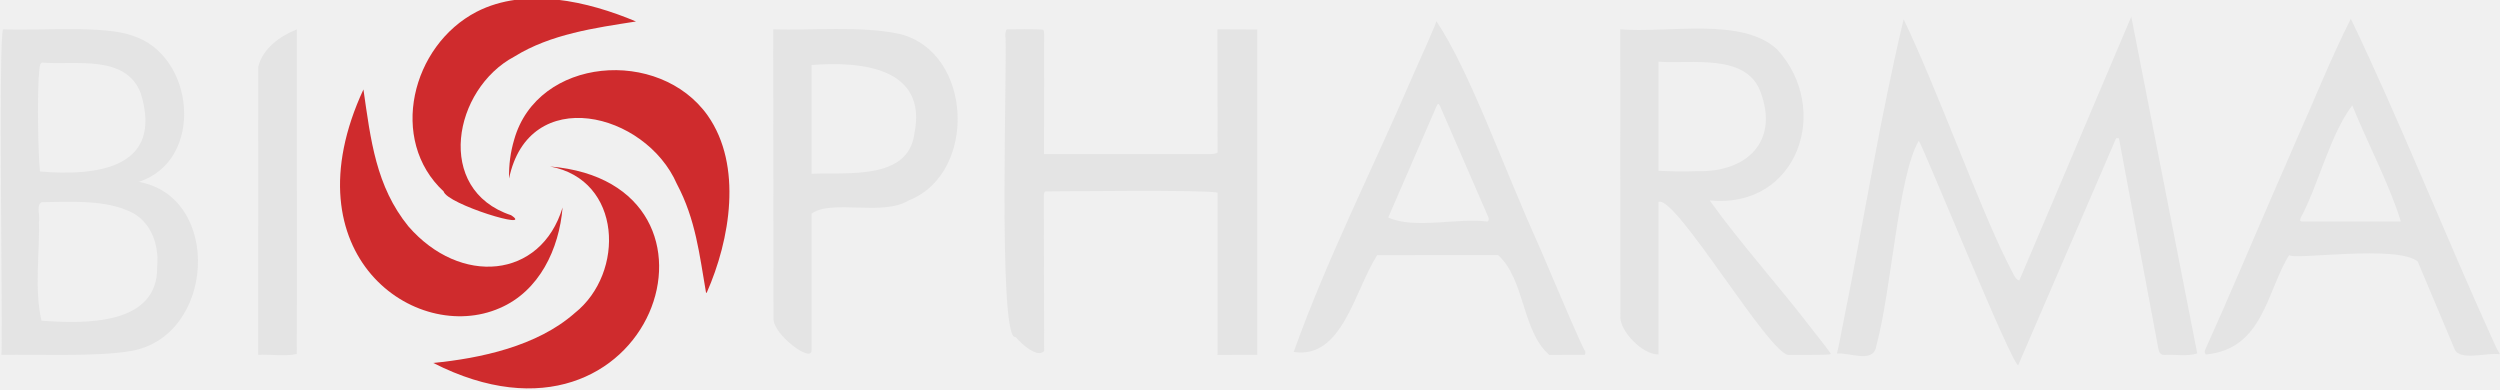
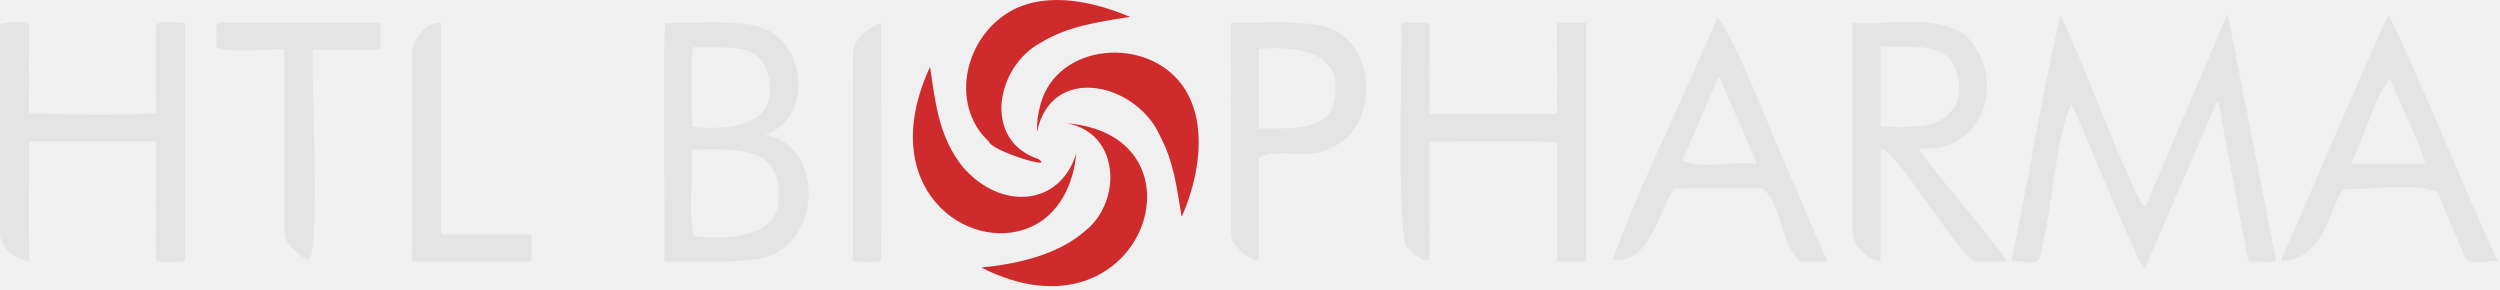
- <svg xmlns="http://www.w3.org/2000/svg" width="469" height="73" viewBox="0 0 469 73" fill="none">
-   <g clip-path="url(#clip0_712_15475)">
-     <path d="M467.855 64.24C459.315 45.541 449.855 21.86 441.015 3.521C437.235 10.991 434.095 18.951 430.635 26.66C429.285 29.75 427.955 32.891 426.585 35.98C422.265 45.91 418.045 56.001 413.625 65.76C413.545 65.941 413.675 66.55 413.905 66.501C424.645 65.41 425.235 54.571 429.445 47.861C430.465 48.821 449.665 45.87 453.565 49.06L460.465 65.451C461.355 67.831 466.685 66.07 468.895 66.46V66.26C468.525 65.68 468.255 65.16 467.855 64.24ZM450.395 41.55H432.015C431.705 41.59 431.395 41.441 431.545 41.1C431.555 40.99 431.615 40.88 431.655 40.761C434.875 34.861 437.105 25.25 441.285 19.77C444.005 26.52 448.375 34.85 450.395 41.55Z" fill="#E4E4E4" />
-     <path d="M393.169 18.811C392.369 20.761 379.119 51.901 378.829 52.601C378.089 52.611 377.549 51.021 376.399 48.841C371.129 38.231 363.409 16.721 357.119 3.611C352.649 22.351 349.599 41.761 345.759 60.711C345.459 62.201 344.889 65.311 344.609 66.331C346.899 66.061 351.439 68.271 351.979 64.971C354.889 54.261 356.079 33.041 359.959 26.421C360.569 26.881 377.459 68.641 378.619 68.501L396.989 25.921H397.509L404.899 65.371C405.029 66.061 405.299 66.591 405.959 66.591C407.729 66.431 410.459 66.951 412.199 66.281L399.829 3.131L393.169 18.811Z" fill="#E4E4E4" />
-     <path d="M26.026 34.12C38.456 30.11 36.626 10.33 24.836 6.69C19.516 4.7 7.466 5.81 0.596 5.5C-0.374 6.39 0.586 65.37 0.256 66.57C7.526 66.47 18.056 66.93 24.376 65.88C40.366 63.33 41.806 36.95 26.026 34.12ZM7.246 14.78C7.396 13.15 7.356 11.9 7.866 11.74C14.046 12.26 23.616 10.13 26.406 17.5C30.736 31.53 18.266 33.09 7.486 32.17C7.126 28.18 7.016 19.07 7.246 14.78ZM29.486 50.06C29.666 61.17 15.626 60.74 7.786 60.16C6.386 54.19 7.496 47.11 7.306 41.03C7.306 41.29 7.306 41.56 7.296 41.85C7.576 40.31 6.726 38.53 7.816 37.93C12.796 37.89 18.686 37.44 23.556 39.34C28.046 40.89 29.916 45.54 29.486 50.06Z" fill="#E4E4E4" />
-     <path d="M228.421 28.63C228.131 28.78 227.671 28.9 227.251 28.9H195.861L195.881 6.39C195.871 6.1 195.851 5.69 195.651 5.56C194.961 5.46 189.391 5.47 188.931 5.51C188.661 5.51 188.591 6.36 188.591 6.71C189.091 8 187.061 64.31 190.521 63.22C191.301 64.1 192.181 64.92 193.161 65.57H193.171C193.391 65.71 193.601 65.83 193.811 65.93C193.801 65.93 193.781 65.92 193.771 65.91C194.461 66.25 195.321 66.47 195.881 65.85L195.821 36.7C195.831 36.31 195.881 36.08 196.111 35.91C198.931 35.91 225.281 35.57 228.411 36.12V66.59L235.861 66.56V5.53L228.391 5.5L228.421 28.63Z" fill="#E4E4E4" />
-     <path d="M339.981 61.811C333.831 53.761 326.361 45.511 320.761 37.621C320.761 37.611 320.771 37.601 320.781 37.601C337.261 39.211 343.661 20.461 333.391 9.271C326.821 3.141 312.921 6.251 303.961 5.501L303.981 59.561C303.981 62.041 307.921 66.471 311.131 66.501V37.901C314.211 36.271 332.191 67.061 335.661 66.591C335.911 66.551 343.511 66.671 343.461 66.401C343.701 66.571 341.281 63.411 339.981 61.811ZM318.321 32.111C315.931 32.221 313.521 32.151 311.131 32.041V11.571C317.201 12.041 327.381 9.981 330.201 17.041C333.871 26.531 327.701 32.381 318.321 32.111Z" fill="#E4E4E4" />
-     <path d="M289.045 46.87C281.895 31.08 275.755 13.34 269.445 3.94C269.445 3.94 269.435 3.94 269.435 3.95C269.745 3.74 266.915 10 264.765 14.85C257.425 31.86 248.925 48.61 242.695 66.03C251.845 67.42 254.065 54.56 258.365 47.86C258.835 47.86 280.595 47.85 281.035 47.85C286.115 52.43 285.485 62.1 290.655 66.59L297.315 66.56C297.405 66.51 297.455 66.01 297.365 65.82C297.095 65.79 293.535 57.43 289.045 46.87ZM260.435 40.8C260.435 40.8 269.505 19.92 269.515 19.87C269.765 19.44 269.855 19.3 270.165 19.93L279.215 40.75C279.355 41.09 279.315 41.56 278.945 41.56C273.675 40.81 265.325 43.06 260.435 40.8Z" fill="#E4E4E4" />
-     <path d="M168.735 6.361C161.405 4.801 152.295 5.761 145.055 5.501L145.105 59.831C145.105 62.801 152.245 68.141 152.245 65.751V40.081C156.055 37.331 165.555 40.631 170.495 37.591C183.415 32.521 182.535 9.711 168.735 6.361ZM171.535 25.081C170.395 33.861 158.905 32.301 152.245 32.601V12.201C161.475 11.461 174.075 12.641 171.535 25.081Z" fill="#E4E4E4" />
-     <path d="M83.223 35.91C83.873 38.32 100.453 43.35 95.873 40.37C81.453 35.59 85.043 16.68 96.503 10.61C103.293 6.39 111.633 5.23 119.313 4.03C110.323 0.25 98.643 -2.51 89.433 2.2C77.183 8.54 72.843 26.28 83.223 35.91Z" fill="#CF2B2D" />
-     <path d="M132.776 21.69C123.686 8.83 100.826 10.65 96.456 26.21C95.756 28.58 95.456 30.86 95.496 33.5C99.196 15.65 121.086 20.99 126.986 34.52C130.536 41.21 131.216 47.8 132.456 54.93C132.496 54.93 132.536 54.93 132.576 54.91C132.576 54.91 132.579 54.907 132.586 54.9C136.966 45 139.346 31.06 132.776 21.69Z" fill="#CF2B2D" />
-     <path d="M103.181 31.23C116.751 33.73 117.301 51.221 107.821 58.73C100.731 64.99 90.051 67.221 81.281 68.091C122.401 89.05 140.861 34.38 103.181 31.23Z" fill="#CF2B2D" />
-     <path d="M93.751 57.8C101.161 54.63 104.901 46.73 105.541 38.92C101.461 52.39 86.341 53.66 76.621 42.47C70.511 34.95 69.541 26.22 68.181 16.78C53.811 47.77 77.971 64.71 93.751 57.8Z" fill="#CF2B2D" />
-     <path d="M48.45 12.521L48.43 66.571C50.44 66.421 53.6 66.911 55.67 66.401C55.73 65.411 55.67 6.561 55.68 5.511C52.49 6.781 49.3 9.091 48.45 12.521Z" fill="#E4E4E4" />
-   </g>
-   <defs>
-     <clipPath id="clip0_712_15475">
-       <rect width="469" height="73" fill="white" />
-     </clipPath>
-   </defs>
+ <svg xmlns="http://www.w3.org/2000/svg" width="639" height="74" viewBox="0 0 639 74" fill="none">
+   <path d="M45.49 5.808C44.25 5.748 42.7 5.658 41.41 5.768C40.88 5.848 40.12 5.858 39.85 6.388C39.79 6.448 39.86 28.088 39.85 28.798C39.77 28.918 38.92 29.018 38.57 29.028C31.71 29.578 8.08 29.198 7.39 28.908L7.42 6.568C7.22 5.008 1.01 5.888 0 6.138V60.498C1.37 64.218 3.32 65.858 7.41 66.828L7.4 36.588C7.4 36.448 7.67 36.098 8.1 36.098C15.55 36.098 31.18 36.098 38.5 36.118C40.48 35.928 39.78 37.238 39.87 38.398C39.89 38.528 39.8 66.218 39.86 66.328C41.24 67.448 43.68 66.778 45.54 66.838C46.34 66.808 47.13 66.758 47.31 66.828V5.808C47.1 5.878 46.4 5.848 45.5 5.808H45.49Z" fill="#E4E4E4" />
+   <path d="M637.402 64.528C628.862 45.828 619.402 22.148 610.562 3.808C606.782 11.278 603.642 19.238 600.182 26.948C598.832 30.038 597.502 33.178 596.132 36.268C591.812 46.198 587.592 56.288 583.172 66.048C583.092 66.228 583.222 66.838 583.452 66.788C594.192 65.698 594.782 54.858 598.992 48.148C600.012 49.108 619.212 46.158 623.112 49.348L630.012 65.738C630.902 68.118 636.232 66.358 638.442 66.748V66.548C638.072 65.968 637.802 65.448 637.402 64.528ZM619.942 41.838H601.562C601.252 41.878 600.942 41.728 601.092 41.388C601.102 41.278 601.162 41.168 601.202 41.048C604.422 35.148 606.652 25.538 610.832 20.058C613.552 26.808 617.922 35.138 619.942 41.838Z" fill="#E4E4E4" />
+   <path d="M562.716 19.098C561.916 21.048 548.666 52.188 548.376 52.888C547.636 52.898 547.096 51.308 545.946 49.128C540.676 38.518 532.956 17.008 526.666 3.898C522.196 22.638 519.146 42.048 515.306 60.998C515.006 62.488 514.436 65.598 514.156 66.618C516.446 66.348 520.986 68.558 521.526 65.258C524.436 54.548 525.626 33.328 529.506 26.708C530.116 27.168 547.006 68.928 548.166 68.788L566.536 26.208H567.056L574.446 65.658C574.576 66.348 574.846 66.878 575.506 66.878C577.276 66.718 580.006 67.238 581.746 66.568L569.376 3.418L562.716 19.098Z" fill="#E4E4E4" />
+   <path d="M195.573 34.407C208.003 30.397 206.173 10.617 194.383 6.977C189.063 4.987 177.013 6.097 170.143 5.787C169.173 6.677 170.133 65.657 169.803 66.857C177.073 66.757 187.603 67.217 193.923 66.167C209.913 63.617 211.353 37.237 195.573 34.407ZM176.793 15.067C176.943 13.437 176.903 12.187 177.413 12.027C183.593 12.547 193.163 10.417 195.953 17.787C200.283 31.817 187.813 33.377 177.033 32.457C176.673 28.467 176.563 19.357 176.793 15.067ZM199.033 50.347C199.213 61.457 185.173 61.027 177.333 60.447C175.933 54.477 177.043 47.397 176.853 41.317C176.853 41.577 176.853 41.847 176.843 42.137C177.123 40.597 176.273 38.817 177.363 38.217C182.343 38.177 188.233 37.727 193.103 39.627C197.593 41.177 199.463 45.827 199.033 50.347Z" fill="#E4E4E4" />
+   <path d="M397.968 28.917C397.678 29.067 397.218 29.187 396.798 29.187H365.407L365.428 6.677C365.418 6.387 365.398 5.977 365.198 5.847C364.508 5.747 358.937 5.757 358.477 5.797C358.207 5.797 358.138 6.647 358.138 6.997C358.638 8.287 356.607 64.597 360.067 63.507C360.847 64.387 361.728 65.207 362.708 65.857H362.718C362.938 65.997 363.148 66.117 363.358 66.217C363.348 66.217 363.327 66.207 363.317 66.197C364.007 66.537 364.868 66.757 365.428 66.137L365.368 36.987C365.378 36.597 365.427 36.367 365.657 36.197C368.477 36.197 394.828 35.857 397.958 36.407V66.877L405.407 66.847V5.817L397.938 5.787L397.968 28.917Z" fill="#E4E4E4" />
+   <path d="M509.528 62.098C503.378 54.048 495.908 45.798 490.308 37.908C490.308 37.898 490.318 37.888 490.328 37.888C506.808 39.498 513.208 20.748 502.938 9.558C496.368 3.428 482.468 6.538 473.508 5.788L473.528 59.848C473.528 62.328 477.468 66.758 480.678 66.788V38.188C483.758 36.558 501.738 67.348 505.208 66.878C505.458 66.838 513.058 66.958 513.008 66.688C513.248 66.858 510.828 63.698 509.528 62.098ZM487.868 32.398C485.478 32.508 483.068 32.438 480.678 32.328V11.858C486.748 12.328 496.928 10.268 499.748 17.328C503.418 26.818 497.248 32.668 487.868 32.398Z" fill="#E4E4E4" />
+   <path d="M458.592 47.157C451.442 31.367 445.302 13.627 438.992 4.228C438.992 4.228 438.982 4.228 438.982 4.238C439.292 4.028 436.462 10.287 434.312 15.137C426.972 32.148 418.472 48.898 412.242 66.317C421.392 67.707 423.612 54.847 427.912 48.148C428.382 48.148 450.142 48.138 450.582 48.138C455.662 52.718 455.032 62.388 460.202 66.877L466.862 66.847C466.952 66.797 467.002 66.297 466.912 66.108C466.642 66.078 463.082 57.718 458.592 47.157ZM429.982 41.087C429.982 41.087 439.052 20.207 439.062 20.157C439.312 19.727 439.402 19.587 439.712 20.218L448.762 41.038C448.902 41.377 448.862 41.847 448.492 41.847C443.222 41.097 434.872 43.347 429.982 41.087Z" fill="#E4E4E4" />
+   <path d="M97.207 6.238C97.147 5.778 96.757 5.758 96.317 5.798H56.217C54.557 5.368 55.617 11.208 55.337 11.958C58.887 14.058 71.207 12.048 72.667 12.698L72.737 60.118C73.047 62.448 76.207 64.998 78.197 66.228C82.647 70.748 78.997 12.518 80.127 12.708L96.727 12.728C96.927 12.728 97.367 12.248 97.247 12.258C97.227 12.118 97.277 6.208 97.207 6.238Z" fill="#E4E4E4" />
+   <path d="M112.731 5.858C108.621 5.568 105.331 10.638 105.331 13.388L105.281 66.198C105.281 66.398 105.651 66.858 106.121 66.858H135.771L135.841 59.918L112.721 59.948V5.858H112.731Z" fill="#E4E4E4" />
+   <path d="M338.282 6.648C330.952 5.088 321.842 6.048 314.602 5.788L314.652 60.118C314.652 63.088 321.792 68.428 321.792 66.038V40.368C325.602 37.618 335.102 40.918 340.042 37.878C352.962 32.808 352.082 9.998 338.282 6.648ZM341.082 25.368C339.942 34.148 328.452 32.588 321.792 32.888V12.488C331.022 11.748 343.622 12.928 341.082 25.368Z" fill="#E4E4E4" />
+   <path d="M252.77 36.197C253.42 38.608 270 43.638 265.42 40.657C251 35.877 254.59 16.968 266.05 10.898C272.84 6.678 281.18 5.518 288.86 4.318C279.87 0.538 268.19 -2.222 258.98 2.488C246.73 8.828 242.39 26.567 252.77 36.197Z" fill="#CF2B2D" />
+   <path d="M302.323 21.977C293.233 9.117 270.373 10.937 266.003 26.497C265.303 28.867 265.003 31.147 265.043 33.787C268.743 15.937 290.633 21.277 296.533 34.807C300.083 41.497 300.763 48.087 302.003 55.217C302.043 55.217 302.083 55.217 302.123 55.197C302.123 55.197 302.126 55.194 302.133 55.187C306.513 45.287 308.893 31.347 302.323 21.977Z" fill="#CF2B2D" />
+   <path d="M272.728 31.518C286.298 34.018 286.848 51.508 277.368 59.018C270.278 65.278 259.598 67.508 250.828 68.378C291.948 89.338 310.408 34.668 272.728 31.518Z" fill="#CF2B2D" />
+   <path d="M263.298 58.087C270.708 54.917 274.448 47.017 275.088 39.207C271.008 52.677 255.888 53.947 246.168 42.757C240.058 35.237 239.088 26.507 237.728 17.067C223.358 48.057 247.518 64.997 263.298 58.087Z" fill="#CF2B2D" />
+   <path d="M217.997 12.808L217.977 66.858C219.987 66.708 223.147 67.198 225.217 66.688C225.277 65.698 225.217 6.848 225.227 5.798C222.037 7.068 218.847 9.378 217.997 12.808Z" fill="#E4E4E4" />
</svg>
